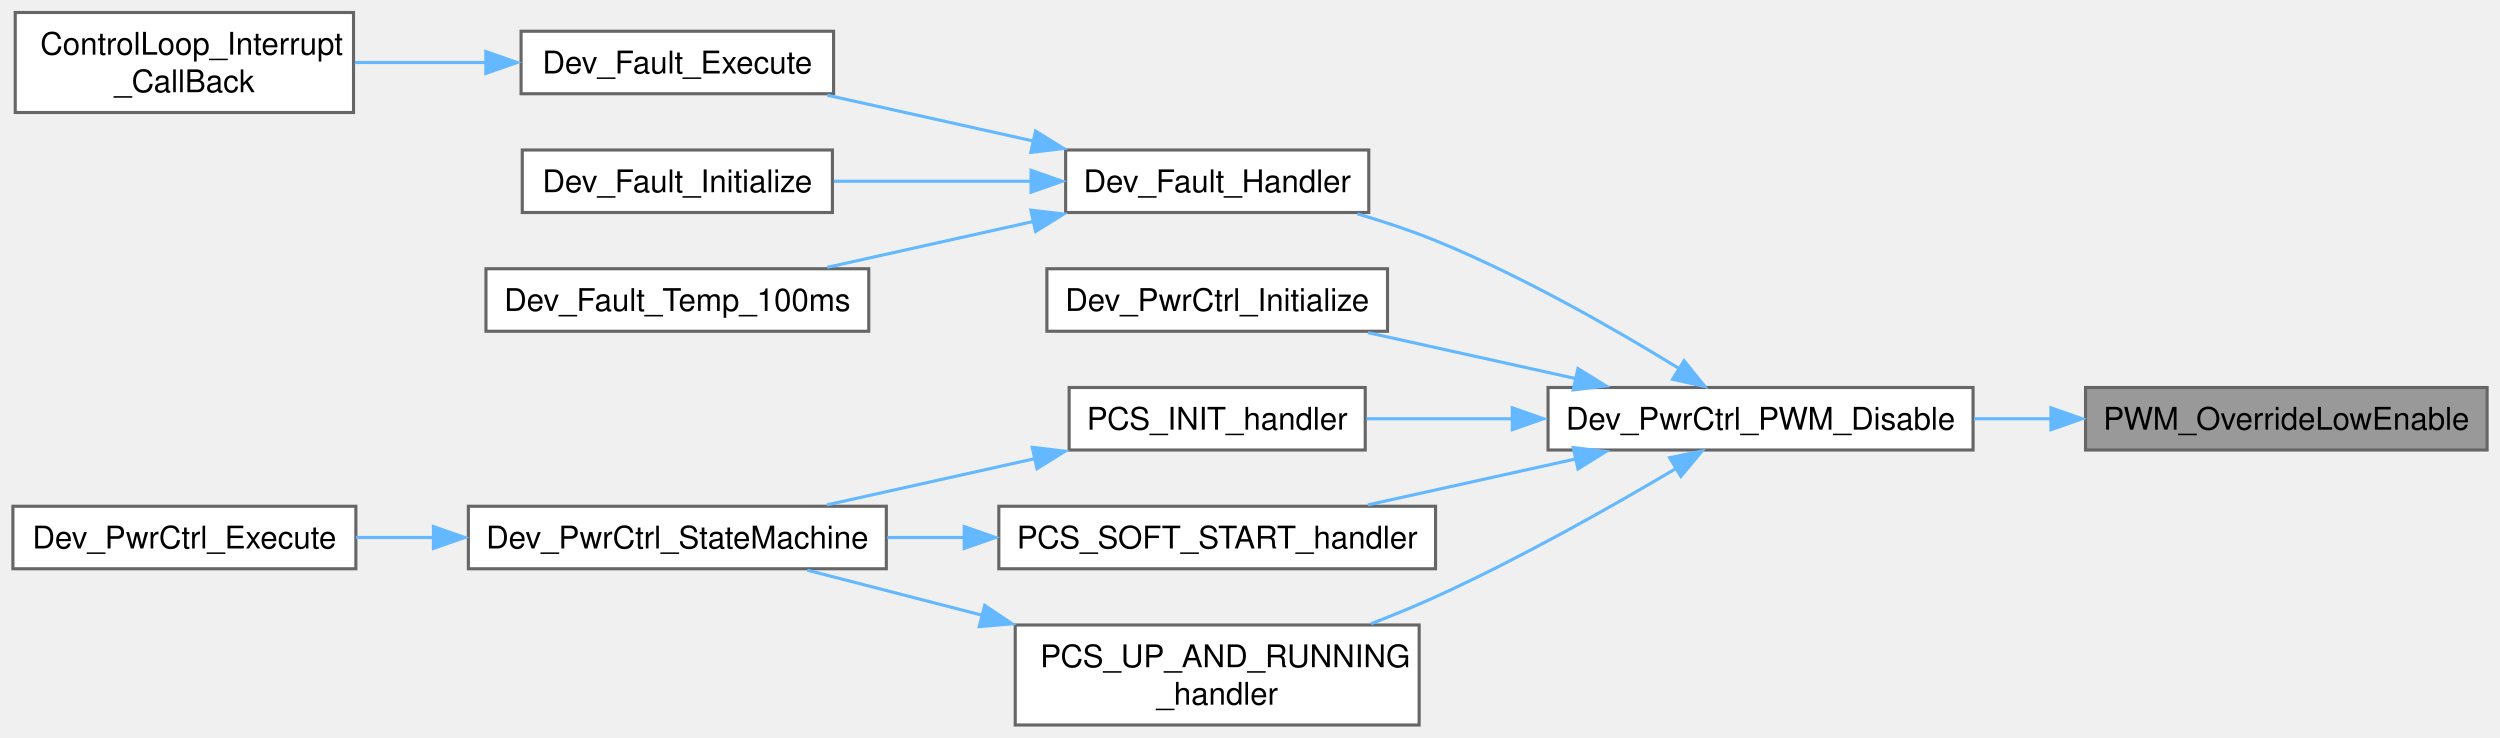
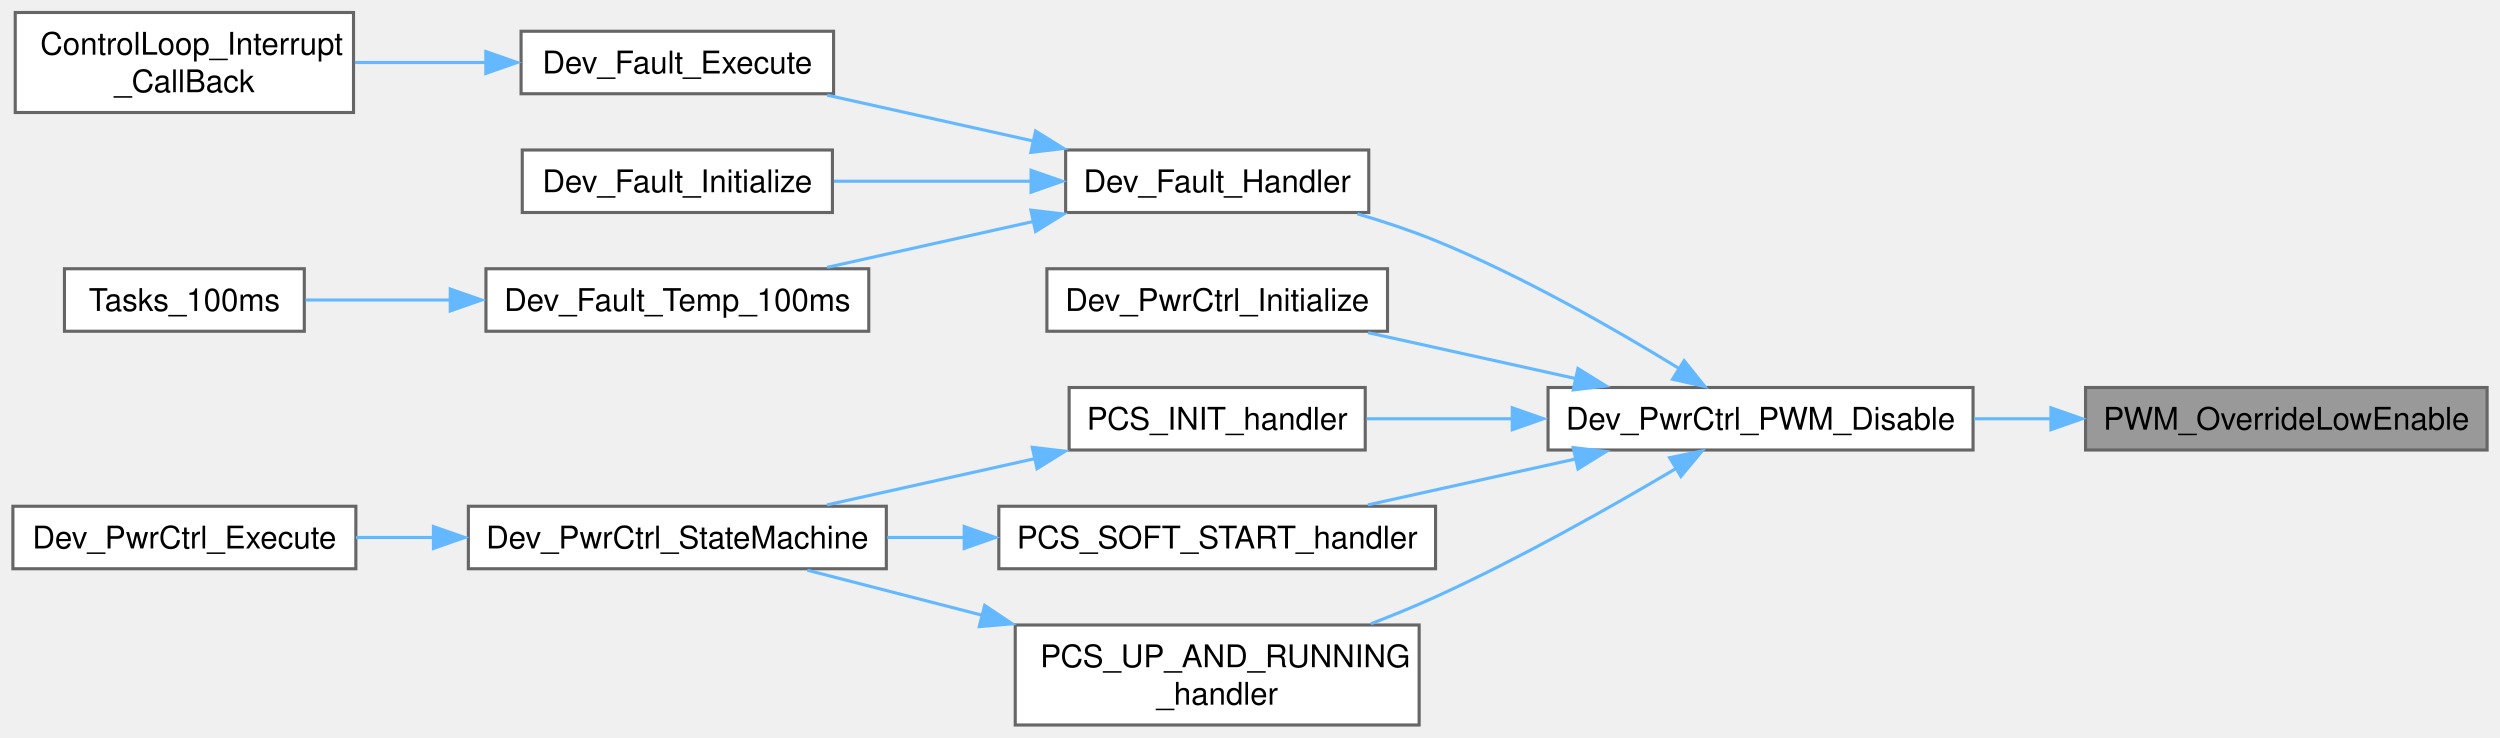
<svg xmlns="http://www.w3.org/2000/svg" xmlns:xlink="http://www.w3.org/1999/xlink" width="800pt" height="236pt" viewBox="0.00 0.00 799.75 236.00">
  <g id="graph0" class="graph" transform="scale(1 1) rotate(0) translate(4 232)">
    <g id="Node000001" class="node">
      <g id="a_Node000001">
        <a xlink:title="This inline function enables PWM override on PWML output for specific PWM generator selected by the a...">
          <polygon fill="#999999" stroke="#666666" points="791.75,-108 663.25,-108 663.25,-88 791.75,-88 791.75,-108" />
          <text text-anchor="middle" x="727.5" y="-94.5" font-family="Helvetica,sans-Serif" font-size="10.00">PWM_OverrideLowEnable</text>
        </a>
      </g>
    </g>
    <g id="Node000002" class="node">
      <g id="a_Node000002">
        <a xlink:href="a00491.html#ga209e7835d32aaf5a402b470b61284bdf" target="_top" xlink:title="Disable the PWM output.">
          <polygon fill="white" stroke="#666666" points="627.25,-108 491.25,-108 491.25,-88 627.25,-88 627.25,-108" />
          <text text-anchor="middle" x="559.25" y="-94.5" font-family="Helvetica,sans-Serif" font-size="10.00">Dev_PwrCtrl_PWM_Disable</text>
        </a>
      </g>
    </g>
    <g id="edge1_Node000001_Node000002" class="edge">
      <g id="a_edge1_Node000001_Node000002">
        <a xlink:title=" ">
          <path fill="none" stroke="#63b8ff" d="M652.4,-98C644.12,-98 635.73,-98 627.55,-98" />
          <polygon fill="#63b8ff" stroke="#63b8ff" points="652.17,-101.5 662.17,-98 652.17,-94.5 652.17,-101.5" />
        </a>
      </g>
    </g>
    <g id="Node000003" class="node">
      <g id="a_Node000003">
        <a xlink:href="a00498.html#ga49e1c9ea3a6a543de5e0db0328595ab4" target="_top" xlink:title="Handles the fault trip by turning off the power control switching.">
          <polygon fill="white" stroke="#666666" points="433.88,-184 336.88,-184 336.88,-164 433.88,-164 433.88,-184" />
          <text text-anchor="middle" x="385.38" y="-170.5" font-family="Helvetica,sans-Serif" font-size="10.00">Dev_Fault_Handler</text>
        </a>
      </g>
    </g>
    <g id="edge2_Node000002_Node000003" class="edge">
      <g id="a_edge2_Node000002_Node000003">
        <a xlink:title=" ">
          <path fill="none" stroke="#63b8ff" d="M533.24,-114.04C512.88,-126.55 483.06,-143.66 455.25,-155 447.33,-158.23 438.67,-161.1 430.25,-163.57" />
          <polygon fill="#63b8ff" stroke="#63b8ff" points="534.79,-116.57 541.43,-108.31 531.09,-110.64 534.79,-116.57" />
        </a>
      </g>
    </g>
-     <g id="Node000008" class="node">
-       <g id="a_Node000008">
+     <g id="Node000009" class="node">
+       <g id="a_Node000009">
        <a xlink:href="a00489.html#ga6523e7af2c1c7f66d8495c072a5c7281" target="_top" xlink:title="Initialize the power control parameters.">
          <polygon fill="white" stroke="#666666" points="439.88,-146 330.88,-146 330.88,-126 439.88,-126 439.88,-146" />
          <text text-anchor="middle" x="385.38" y="-132.5" font-family="Helvetica,sans-Serif" font-size="10.00">Dev_PwrCtrl_Initialize</text>
        </a>
      </g>
    </g>
-     <g id="edge7_Node000002_Node000008" class="edge">
-       <g id="a_edge7_Node000002_Node000008">
+     <g id="edge8_Node000002_Node000009" class="edge">
+       <g id="a_edge8_Node000002_Node000009">
        <a xlink:title=" ">
          <path fill="none" stroke="#63b8ff" d="M500.12,-110.85C478.47,-115.64 454.19,-121.01 433.64,-125.55" />
          <polygon fill="#63b8ff" stroke="#63b8ff" points="500.82,-114.06 509.83,-108.48 499.31,-107.23 500.82,-114.06" />
        </a>
      </g>
    </g>
-     <g id="Node000009" class="node">
-       <g id="a_Node000009">
+     <g id="Node000010" class="node">
+       <g id="a_Node000010">
        <a xlink:href="a00492.html#ga8307344d190a5459682d315fc7bfe198" target="_top" xlink:title="Executes function for initialze state machine.">
          <polygon fill="white" stroke="#666666" points="432.75,-108 338,-108 338,-88 432.75,-88 432.75,-108" />
          <text text-anchor="middle" x="385.38" y="-94.5" font-family="Helvetica,sans-Serif" font-size="10.00">PCS_INIT_handler</text>
        </a>
      </g>
    </g>
-     <g id="edge8_Node000002_Node000009" class="edge">
-       <g id="a_edge8_Node000002_Node000009">
+     <g id="edge9_Node000002_Node000010" class="edge">
+       <g id="a_edge9_Node000002_Node000010">
        <a xlink:title=" ">
          <path fill="none" stroke="#63b8ff" d="M479.86,-98C463.91,-98 447.62,-98 433.2,-98" />
          <polygon fill="#63b8ff" stroke="#63b8ff" points="479.81,-101.5 489.81,-98 479.81,-94.5 479.81,-101.5" />
        </a>
      </g>
    </g>
-     <g id="Node000012" class="node">
-       <g id="a_Node000012">
+     <g id="Node000013" class="node">
+       <g id="a_Node000013">
        <a xlink:href="a00492.html#gabda6b853bb6547821acd0ec87e0a4842" target="_top" xlink:title="Executes the power control soft start state machine.">
          <polygon fill="white" stroke="#666666" points="455.25,-70 315.5,-70 315.5,-50 455.25,-50 455.25,-70" />
          <text text-anchor="middle" x="385.38" y="-56.5" font-family="Helvetica,sans-Serif" font-size="10.00">PCS_SOFT_START_handler</text>
        </a>
      </g>
    </g>
-     <g id="edge11_Node000002_Node000012" class="edge">
-       <g id="a_edge11_Node000002_Node000012">
+     <g id="edge12_Node000002_Node000013" class="edge">
+       <g id="a_edge12_Node000002_Node000013">
        <a xlink:title=" ">
          <path fill="none" stroke="#63b8ff" d="M500.12,-85.15C478.47,-80.36 454.19,-74.99 433.64,-70.45" />
          <polygon fill="#63b8ff" stroke="#63b8ff" points="499.31,-88.77 509.83,-87.52 500.82,-81.94 499.31,-88.77" />
        </a>
      </g>
    </g>
-     <g id="Node000013" class="node">
-       <g id="a_Node000013">
+     <g id="Node000014" class="node">
+       <g id="a_Node000014">
        <a xlink:href="a00492.html#ga8752fbb48416e60141e205f1cbda0f98" target="_top" xlink:title="Executes the Online state.">
          <polygon fill="white" stroke="#666666" points="450,-32 320.75,-32 320.75,0 450,0 450,-32" />
          <text text-anchor="start" x="328.75" y="-18.5" font-family="Helvetica,sans-Serif" font-size="10.00">PCS_UP_AND_RUNNING</text>
          <text text-anchor="middle" x="385.38" y="-6.5" font-family="Helvetica,sans-Serif" font-size="10.00">_handler</text>
        </a>
      </g>
    </g>
-     <g id="edge13_Node000002_Node000013" class="edge">
-       <g id="a_edge13_Node000002_Node000013">
+     <g id="edge14_Node000002_Node000014" class="edge">
+       <g id="a_edge14_Node000002_Node000014">
        <a xlink:title=" ">
          <path fill="none" stroke="#63b8ff" d="M532.26,-82.12C511.78,-69.98 482.27,-53.29 455.25,-41 448.65,-38 441.57,-35.09 434.56,-32.39" />
          <polygon fill="#63b8ff" stroke="#63b8ff" points="530.16,-85.54 540.54,-87.68 533.76,-79.54 530.16,-85.54" />
        </a>
      </g>
    </g>
    <g id="Node000004" class="node">
      <g id="a_Node000004">
        <a xlink:href="a00498.html#ga7ca815f0afe45529a572a517f5d5e03e" target="_top" xlink:title="Executes the fault handlers.">
          <polygon fill="white" stroke="#666666" points="262.62,-222 162.62,-222 162.62,-202 262.62,-202 262.62,-222" />
          <text text-anchor="middle" x="212.62" y="-208.5" font-family="Helvetica,sans-Serif" font-size="10.00">Dev_Fault_Execute</text>
        </a>
      </g>
    </g>
    <g id="edge3_Node000003_Node000004" class="edge">
      <g id="a_edge3_Node000003_Node000004">
        <a xlink:title=" ">
          <path fill="none" stroke="#63b8ff" d="M326.62,-186.85C305.12,-191.64 281,-197.01 260.58,-201.55" />
          <polygon fill="#63b8ff" stroke="#63b8ff" points="327.26,-190.07 336.26,-184.48 325.74,-183.24 327.26,-190.07" />
        </a>
      </g>
    </g>
    <g id="Node000006" class="node">
      <g id="a_Node000006">
        <a xlink:href="a00498.html#gaf5d210df8b3540e4dd911cb3d8c77fcd" target="_top" xlink:title="Initialize the fault objects.">
          <polygon fill="white" stroke="#666666" points="262.25,-184 163,-184 163,-164 262.25,-164 262.25,-184" />
          <text text-anchor="middle" x="212.62" y="-170.5" font-family="Helvetica,sans-Serif" font-size="10.00">Dev_Fault_Initialize</text>
        </a>
      </g>
    </g>
    <g id="edge5_Node000003_Node000006" class="edge">
      <g id="a_edge5_Node000003_Node000006">
        <a xlink:title=" ">
          <path fill="none" stroke="#63b8ff" d="M325.97,-174C305.38,-174 282.46,-174 262.72,-174" />
          <polygon fill="#63b8ff" stroke="#63b8ff" points="325.81,-177.5 335.81,-174 325.81,-170.5 325.81,-177.5" />
        </a>
      </g>
    </g>
    <g id="Node000007" class="node">
      <g id="a_Node000007">
        <a xlink:href="a00498.html#ga86410f4477516eb5de88e12c3108162d" target="_top" xlink:title="Fault evaluation for Temperature.">
          <polygon fill="white" stroke="#666666" points="273.88,-146 151.38,-146 151.38,-126 273.88,-126 273.88,-146" />
          <text text-anchor="middle" x="212.62" y="-132.5" font-family="Helvetica,sans-Serif" font-size="10.00">Dev_Fault_Temp_100ms</text>
        </a>
      </g>
    </g>
    <g id="edge6_Node000003_Node000007" class="edge">
      <g id="a_edge6_Node000003_Node000007">
        <a xlink:title=" ">
          <path fill="none" stroke="#63b8ff" d="M326.62,-161.15C305.12,-156.36 281,-150.99 260.58,-146.45" />
          <polygon fill="#63b8ff" stroke="#63b8ff" points="325.74,-164.76 336.26,-163.52 327.26,-157.93 325.74,-164.76" />
        </a>
      </g>
    </g>
    <g id="Node000005" class="node">
      <g id="a_Node000005">
        <a xlink:href="a00490.html#gae32c9e5ed4d1fb98fc13b26601782c10" target="_top" xlink:title="Executes the power conveter's control loop.">
          <polygon fill="white" stroke="#666666" points="109,-228 0.75,-228 0.75,-196 109,-196 109,-228" />
          <text text-anchor="start" x="8.75" y="-214.5" font-family="Helvetica,sans-Serif" font-size="10.00">ControlLoop_Interrupt</text>
          <text text-anchor="middle" x="54.88" y="-202.5" font-family="Helvetica,sans-Serif" font-size="10.00">_CallBack</text>
        </a>
      </g>
    </g>
    <g id="edge4_Node000004_Node000005" class="edge">
      <g id="a_edge4_Node000004_Node000005">
        <a xlink:title=" ">
          <path fill="none" stroke="#63b8ff" d="M151.44,-212C137.6,-212 122.96,-212 109.42,-212" />
          <polygon fill="#63b8ff" stroke="#63b8ff" points="151.34,-215.5 161.34,-212 151.34,-208.5 151.34,-215.5" />
        </a>
      </g>
    </g>
-     <g id="Node000010" class="node">
-       <g id="a_Node000010">
+     <g id="Node000008" class="node">
+       <g id="a_Node000008">
+         <a xlink:href="a00507.html#ga6d5c487ee3f418e6d0432867d11adaed" target="_top" xlink:title="Tasks_100ms gets called every 100 ms, put your things in it that need to be called regularly.">
+           <polygon fill="white" stroke="#666666" points="93.25,-146 16.5,-146 16.5,-126 93.25,-126 93.25,-146" />
+           <text text-anchor="middle" x="54.88" y="-132.5" font-family="Helvetica,sans-Serif" font-size="10.00">Tasks_100ms</text>
+         </a>
+       </g>
+     </g>
+     <g id="edge7_Node000007_Node000008" class="edge">
+       <g id="a_edge7_Node000007_Node000008">
+         <a xlink:title=" ">
+           <path fill="none" stroke="#63b8ff" d="M139.98,-136C123.99,-136 107.64,-136 93.67,-136" />
+           <polygon fill="#63b8ff" stroke="#63b8ff" points="139.96,-139.5 149.96,-136 139.96,-132.5 139.96,-139.5" />
+         </a>
+       </g>
+     </g>
+     <g id="Node000011" class="node">
+       <g id="a_Node000011">
        <a xlink:href="a00492.html#gaebef55c78d9df043c293ffcf8a06b63f" target="_top" xlink:title="Manages the power control state machine.">
          <polygon fill="white" stroke="#666666" points="279.5,-70 145.75,-70 145.75,-50 279.5,-50 279.5,-70" />
          <text text-anchor="middle" x="212.62" y="-56.5" font-family="Helvetica,sans-Serif" font-size="10.00">Dev_PwrCtrl_StateMachine</text>
        </a>
      </g>
    </g>
-     <g id="edge9_Node000009_Node000010" class="edge">
-       <g id="a_edge9_Node000009_Node000010">
+     <g id="edge10_Node000010_Node000011" class="edge">
+       <g id="a_edge10_Node000010_Node000011">
        <a xlink:title=" ">
          <path fill="none" stroke="#63b8ff" d="M327.02,-85.24C305.4,-80.42 281.08,-75.01 260.52,-70.44" />
          <polygon fill="#63b8ff" stroke="#63b8ff" points="326.2,-88.86 336.72,-87.62 327.72,-82.03 326.2,-88.86" />
        </a>
      </g>
    </g>
-     <g id="Node000011" class="node">
-       <g id="a_Node000011">
+     <g id="Node000012" class="node">
+       <g id="a_Node000012">
        <a xlink:href="a00489.html#gad5d6590aeda3bb06b60874802edc14f6" target="_top" xlink:title="Executes the power control state machine.">
          <polygon fill="white" stroke="#666666" points="109.75,-70 0,-70 0,-50 109.75,-50 109.75,-70" />
          <text text-anchor="middle" x="54.88" y="-56.5" font-family="Helvetica,sans-Serif" font-size="10.00">Dev_PwrCtrl_Execute</text>
        </a>
      </g>
    </g>
-     <g id="edge10_Node000010_Node000011" class="edge">
-       <g id="a_edge10_Node000010_Node000011">
+     <g id="edge11_Node000011_Node000012" class="edge">
+       <g id="a_edge11_Node000011_Node000012">
        <a xlink:title=" ">
          <path fill="none" stroke="#63b8ff" d="M134.59,-60C126.2,-60 117.8,-60 109.78,-60" />
          <polygon fill="#63b8ff" stroke="#63b8ff" points="134.57,-63.5 144.57,-60 134.57,-56.5 134.57,-63.5" />
        </a>
      </g>
    </g>
-     <g id="edge12_Node000012_Node000010" class="edge">
-       <g id="a_edge12_Node000012_Node000010">
+     <g id="edge13_Node000013_Node000011" class="edge">
+       <g id="a_edge13_Node000013_Node000011">
        <a xlink:title=" ">
          <path fill="none" stroke="#63b8ff" d="M304.58,-60C296.28,-60 287.92,-60 279.8,-60" />
          <polygon fill="#63b8ff" stroke="#63b8ff" points="304.42,-63.5 314.42,-60 304.42,-56.5 304.42,-63.5" />
        </a>
      </g>
    </g>
-     <g id="edge14_Node000013_Node000010" class="edge">
-       <g id="a_edge14_Node000013_Node000010">
+     <g id="edge15_Node000014_Node000011" class="edge">
+       <g id="a_edge15_Node000014_Node000011">
        <a xlink:title=" ">
          <path fill="none" stroke="#63b8ff" d="M310.22,-35.11C291,-40.06 271,-45.22 254.22,-49.54" />
          <polygon fill="#63b8ff" stroke="#63b8ff" points="310.98,-38.27 319.79,-32.38 309.24,-31.49 310.98,-38.27" />
        </a>
      </g>
    </g>
  </g>
</svg>
